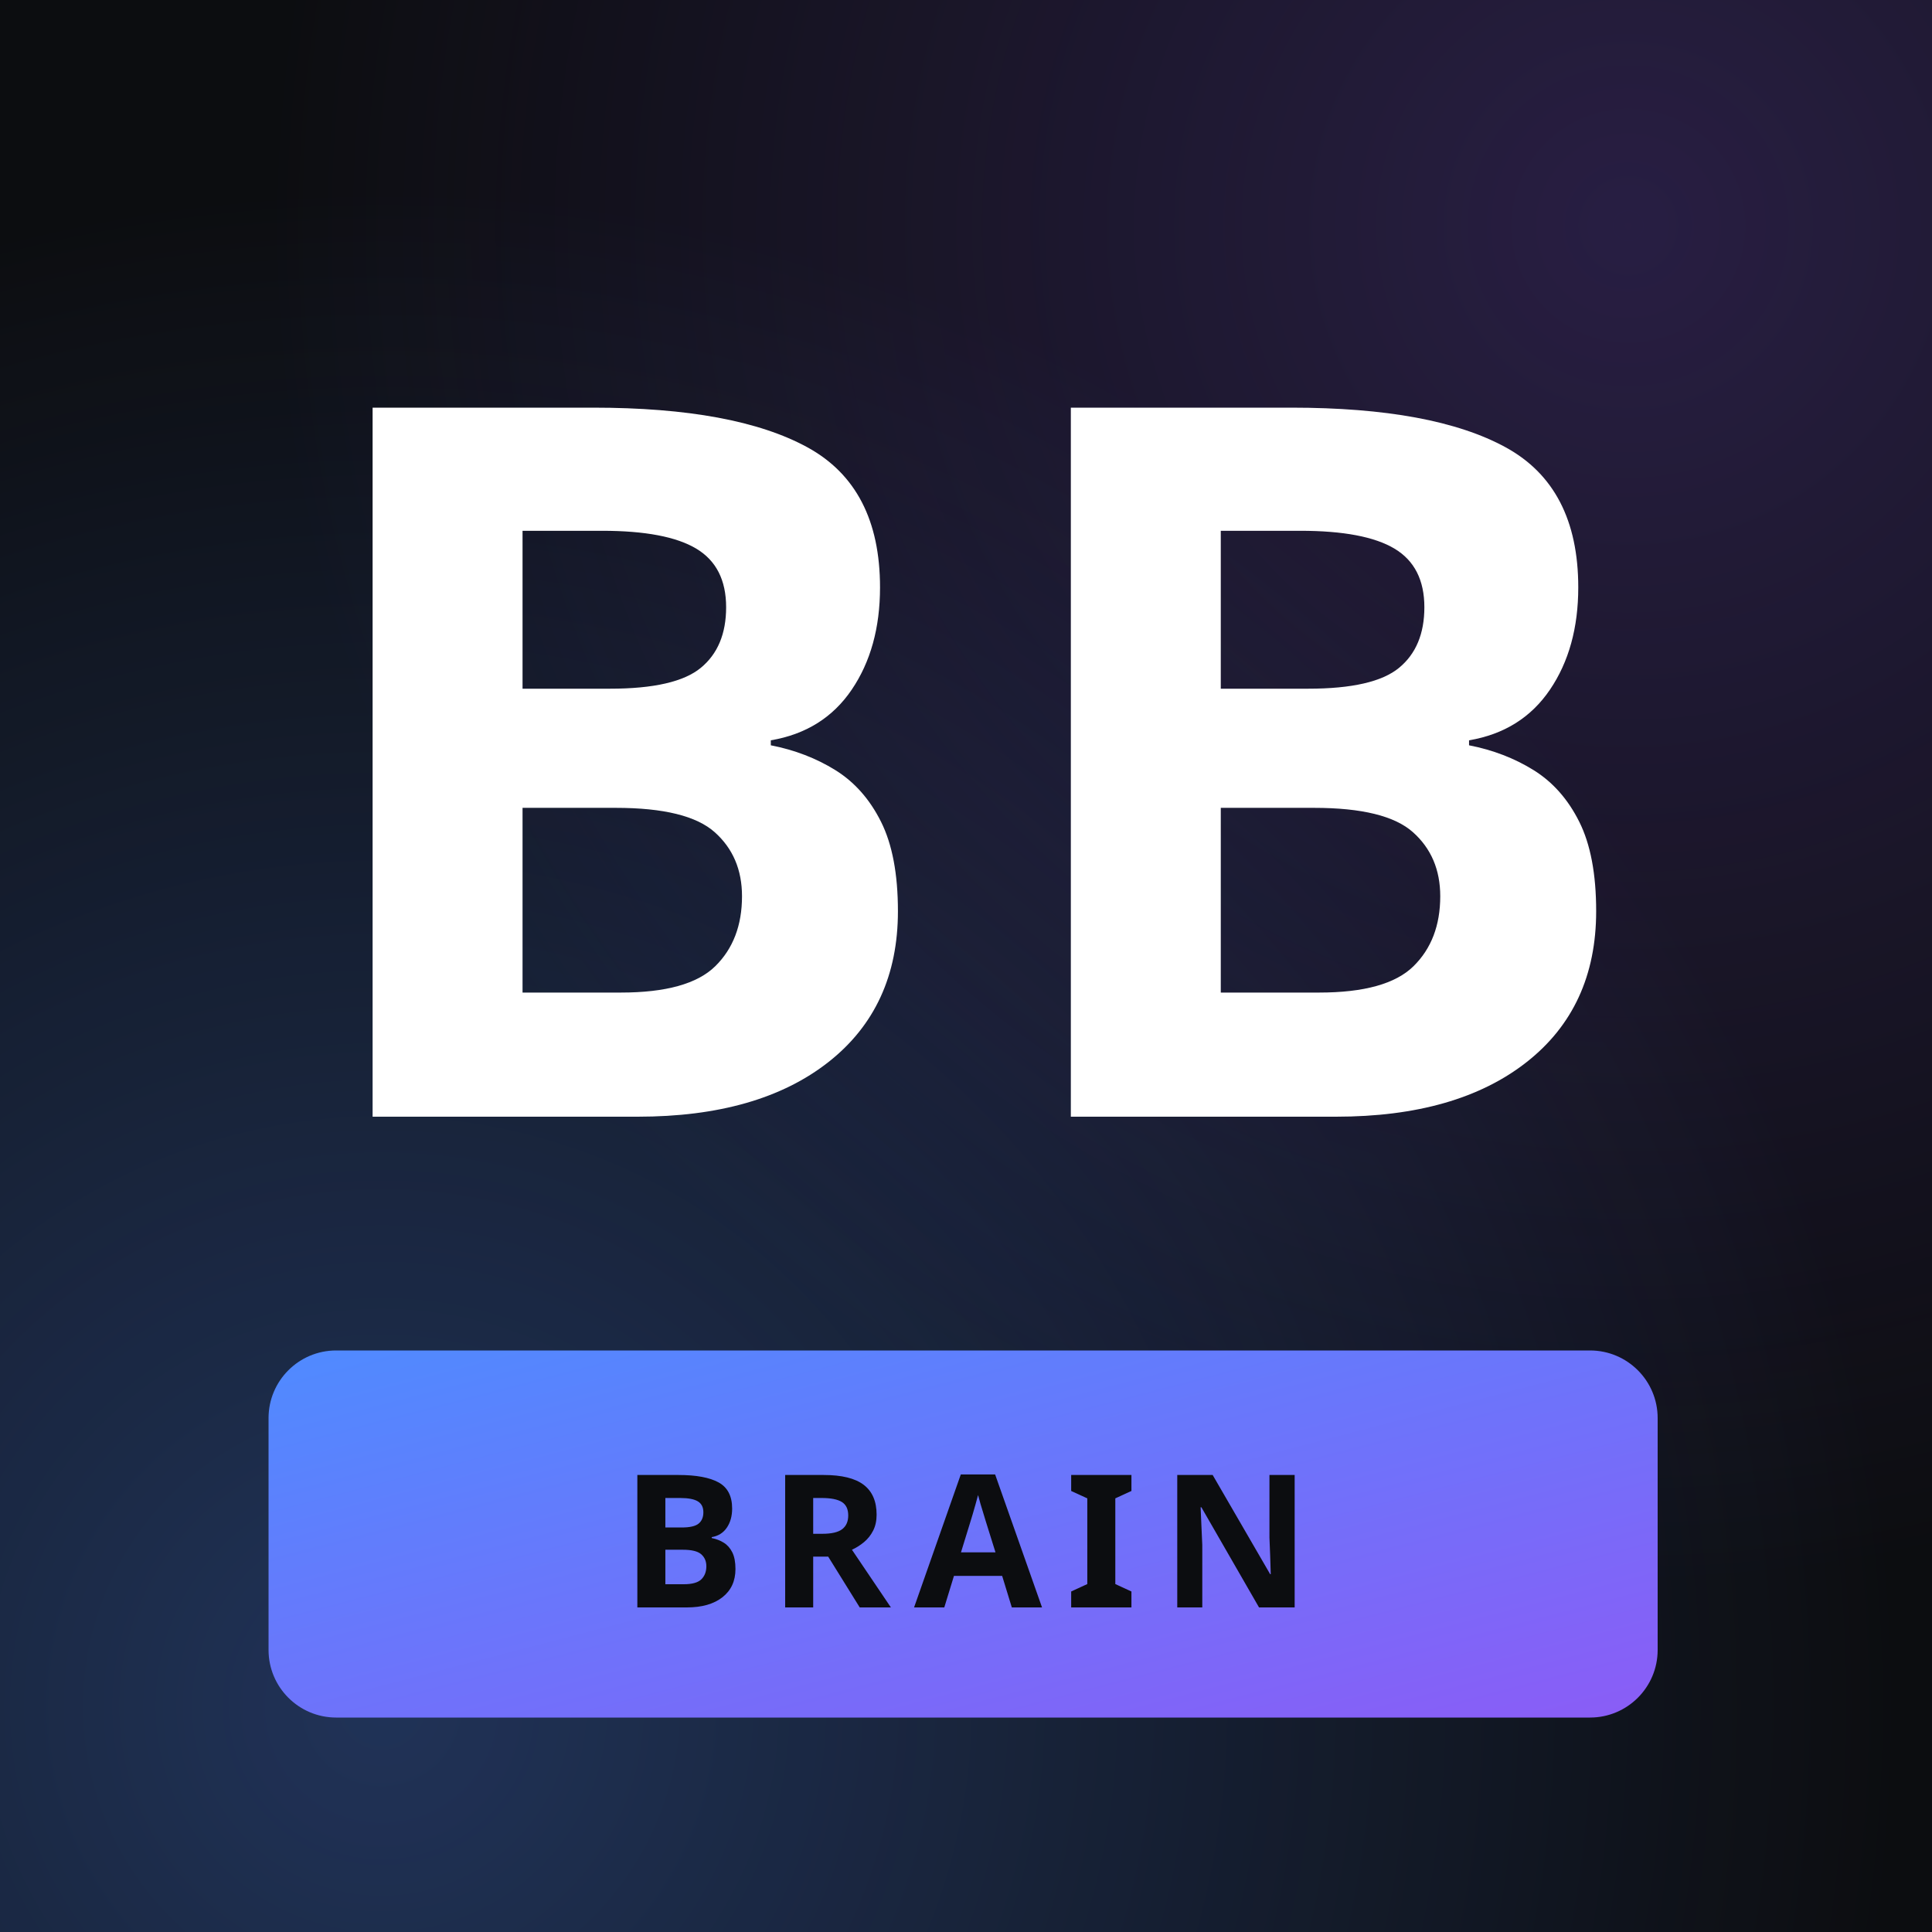
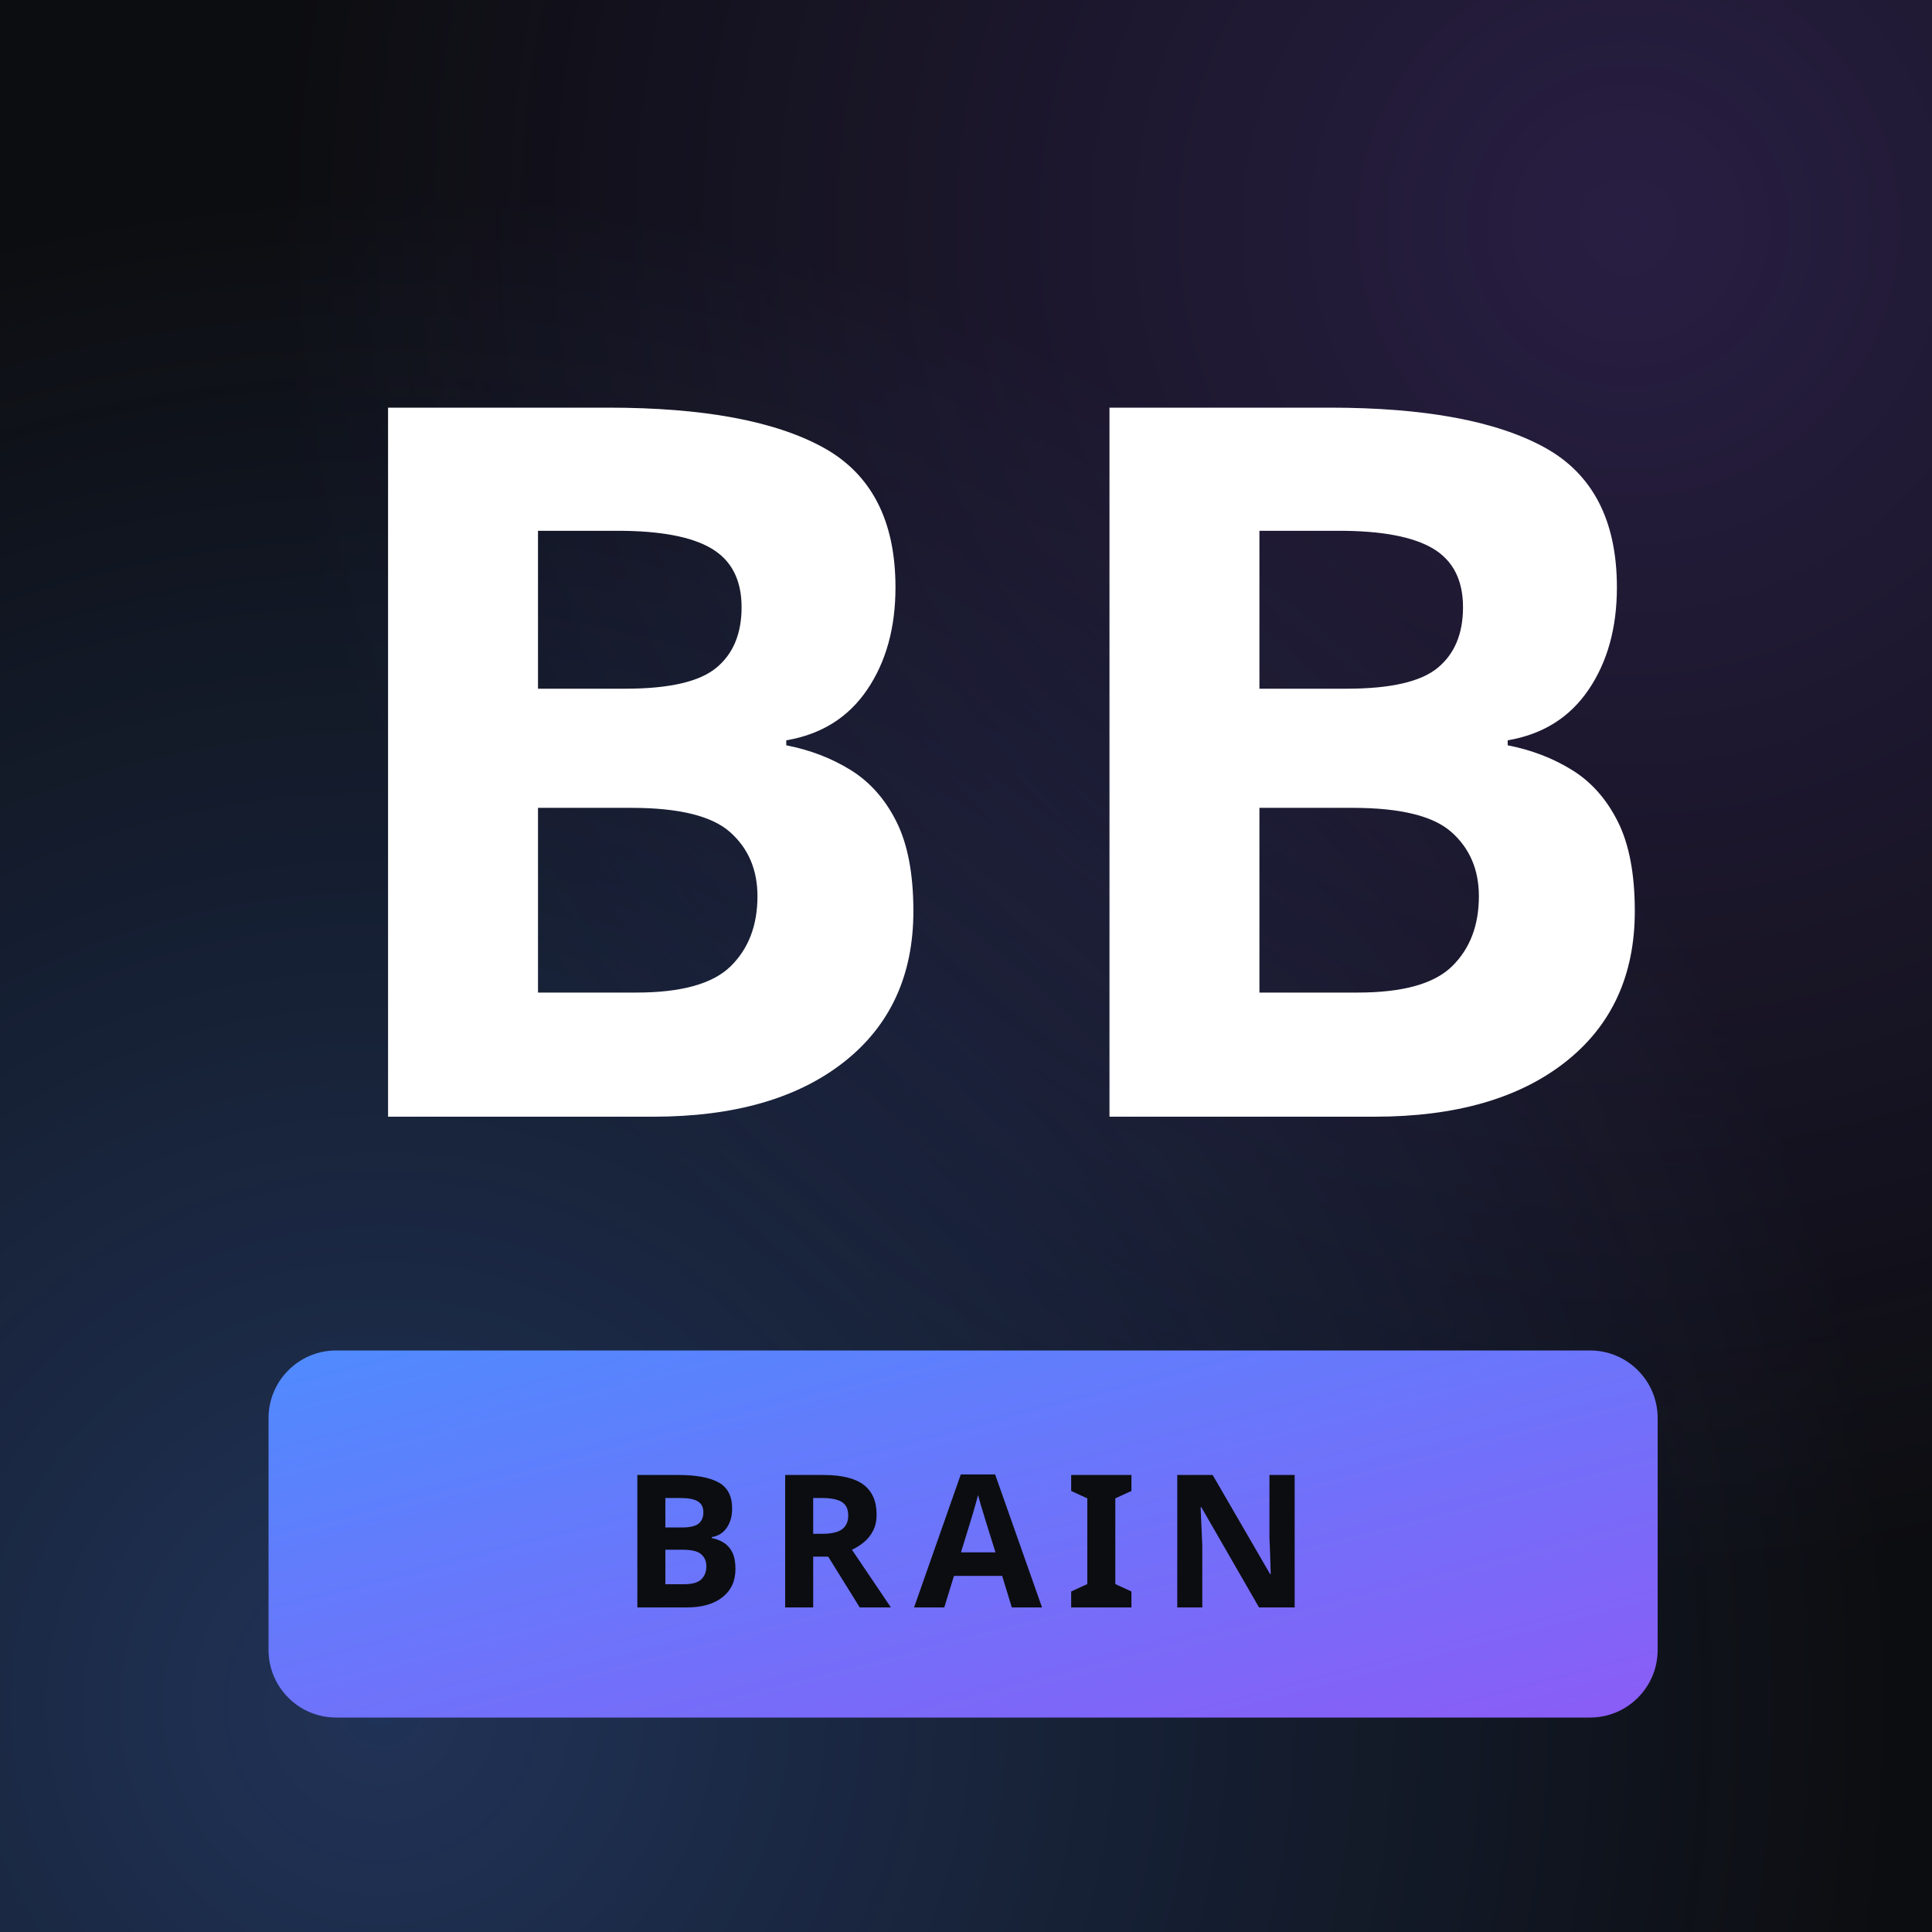
<svg xmlns="http://www.w3.org/2000/svg" width="1000" height="1000" viewBox="0 0 1000 1000">
  <defs>
    <radialGradient id="lightA" cx="0.20" cy="0.88" r="0.78">
      <stop offset="0" stop-color="#4F8BFF" stop-opacity="0.30" />
      <stop offset="1" stop-color="#4F8BFF" stop-opacity="0" />
    </radialGradient>
    <radialGradient id="lightB" cx="0.84" cy="0.12" r="0.70">
      <stop offset="0" stop-color="#8B5CF6" stop-opacity="0.22" />
      <stop offset="1" stop-color="#8B5CF6" stop-opacity="0" />
    </radialGradient>
    <linearGradient id="bar" x1="0" y1="0" x2="1" y2="1">
      <stop offset="0" stop-color="#4F8BFF" />
      <stop offset="1" stop-color="#8B5CF6" />
    </linearGradient>
  </defs>
  <rect width="1000" height="1000" fill="#0C0D10" />
  <rect width="1000" height="1000" fill="url(#lightA)" />
  <rect width="1000" height="1000" fill="url(#lightB)" />
  <g transform="translate(500,500) scale(1.000) translate(-500,-500)">
-     <text x="500" y="578" text-anchor="middle" font-family="Poppins" font-weight="700" font-size="514" letter-spacing="16" fill="#FFFFFF">BB</text>
+     <text x="514" y="578" text-anchor="middle" font-family="Poppins" font-weight="700" font-size="514" letter-spacing="28" fill="#FFFFFF">BB</text>
    <rect x="139" y="699" width="719" height="190" rx="35" fill="url(#bar)" />
    <text x="500" y="832" text-anchor="middle" font-family="Poppins" font-weight="700" font-size="96" letter-spacing="12" fill="#0C0D10">BRAIN</text>
  </g>
</svg>
